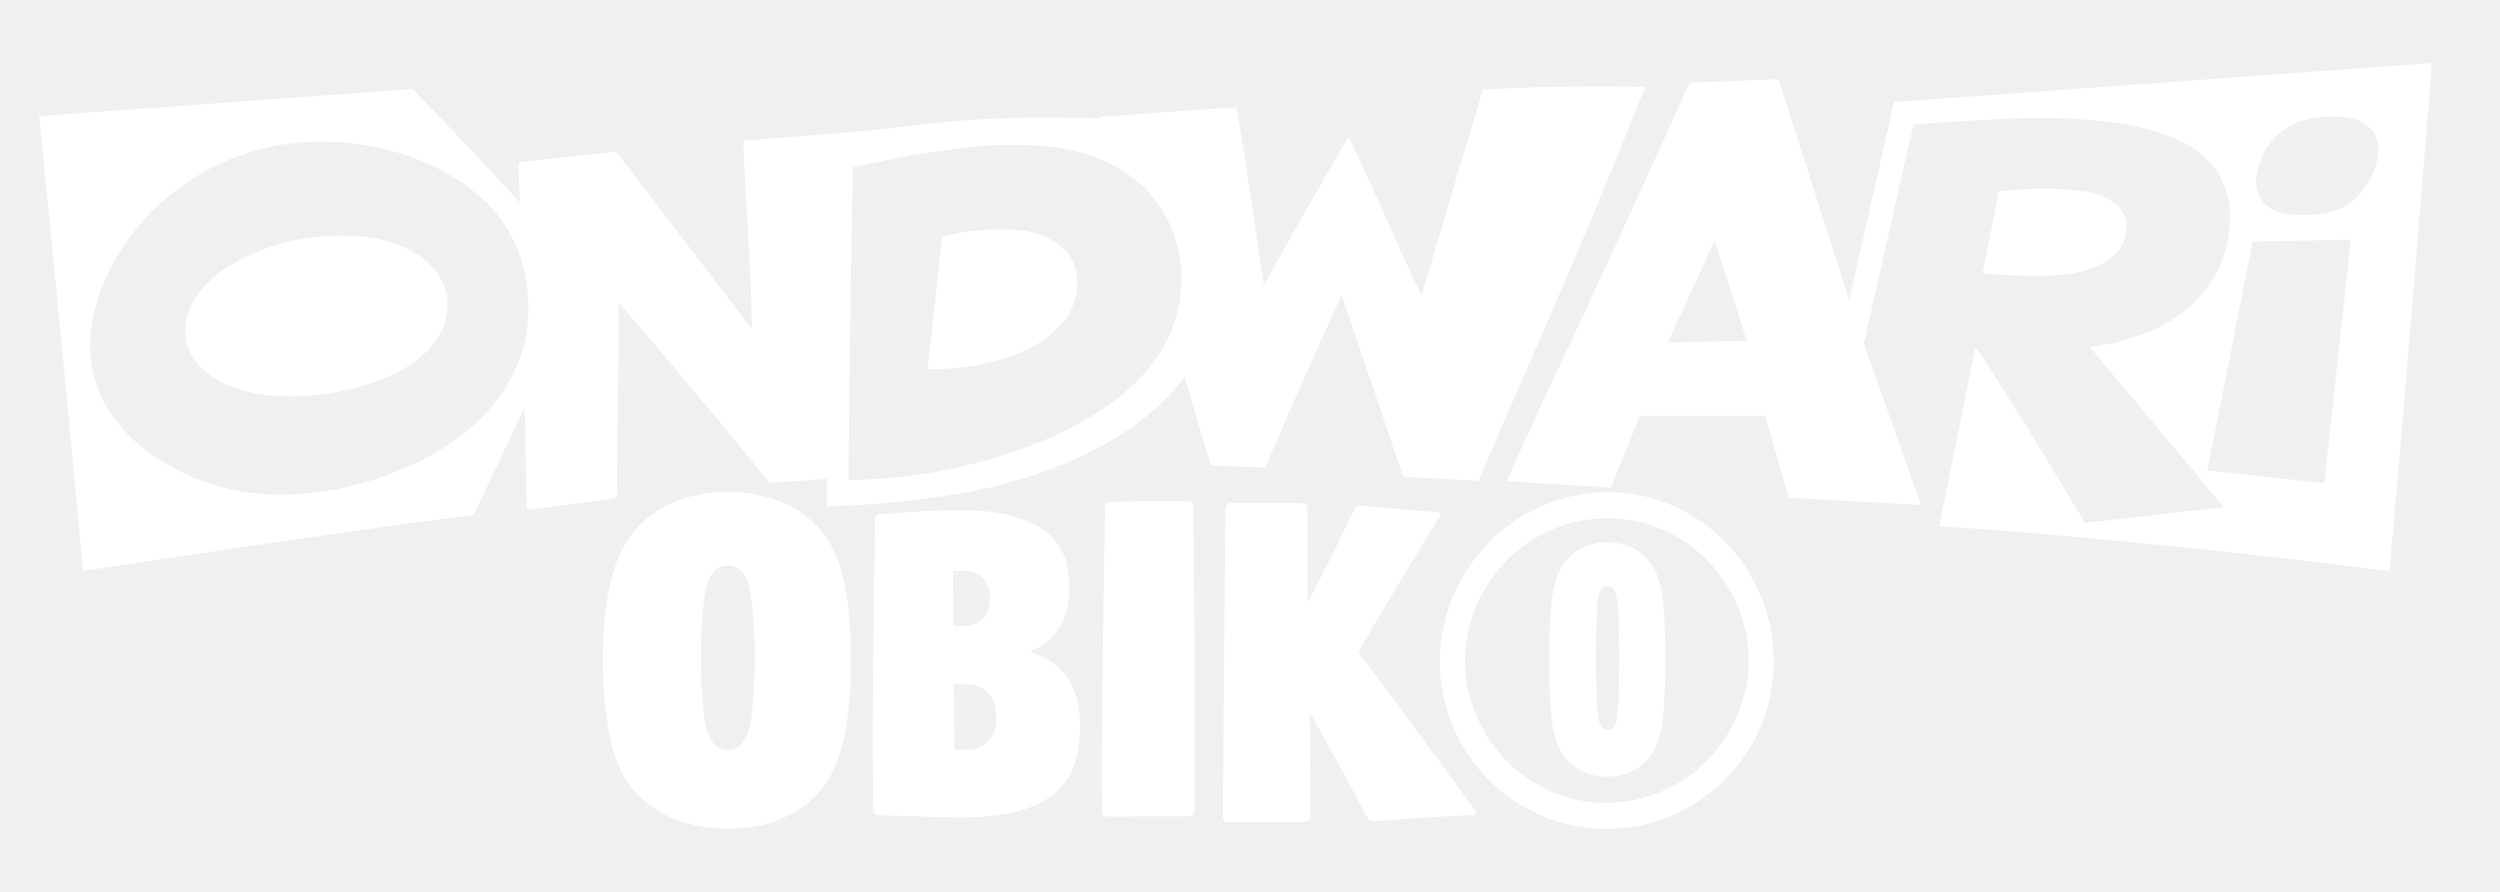
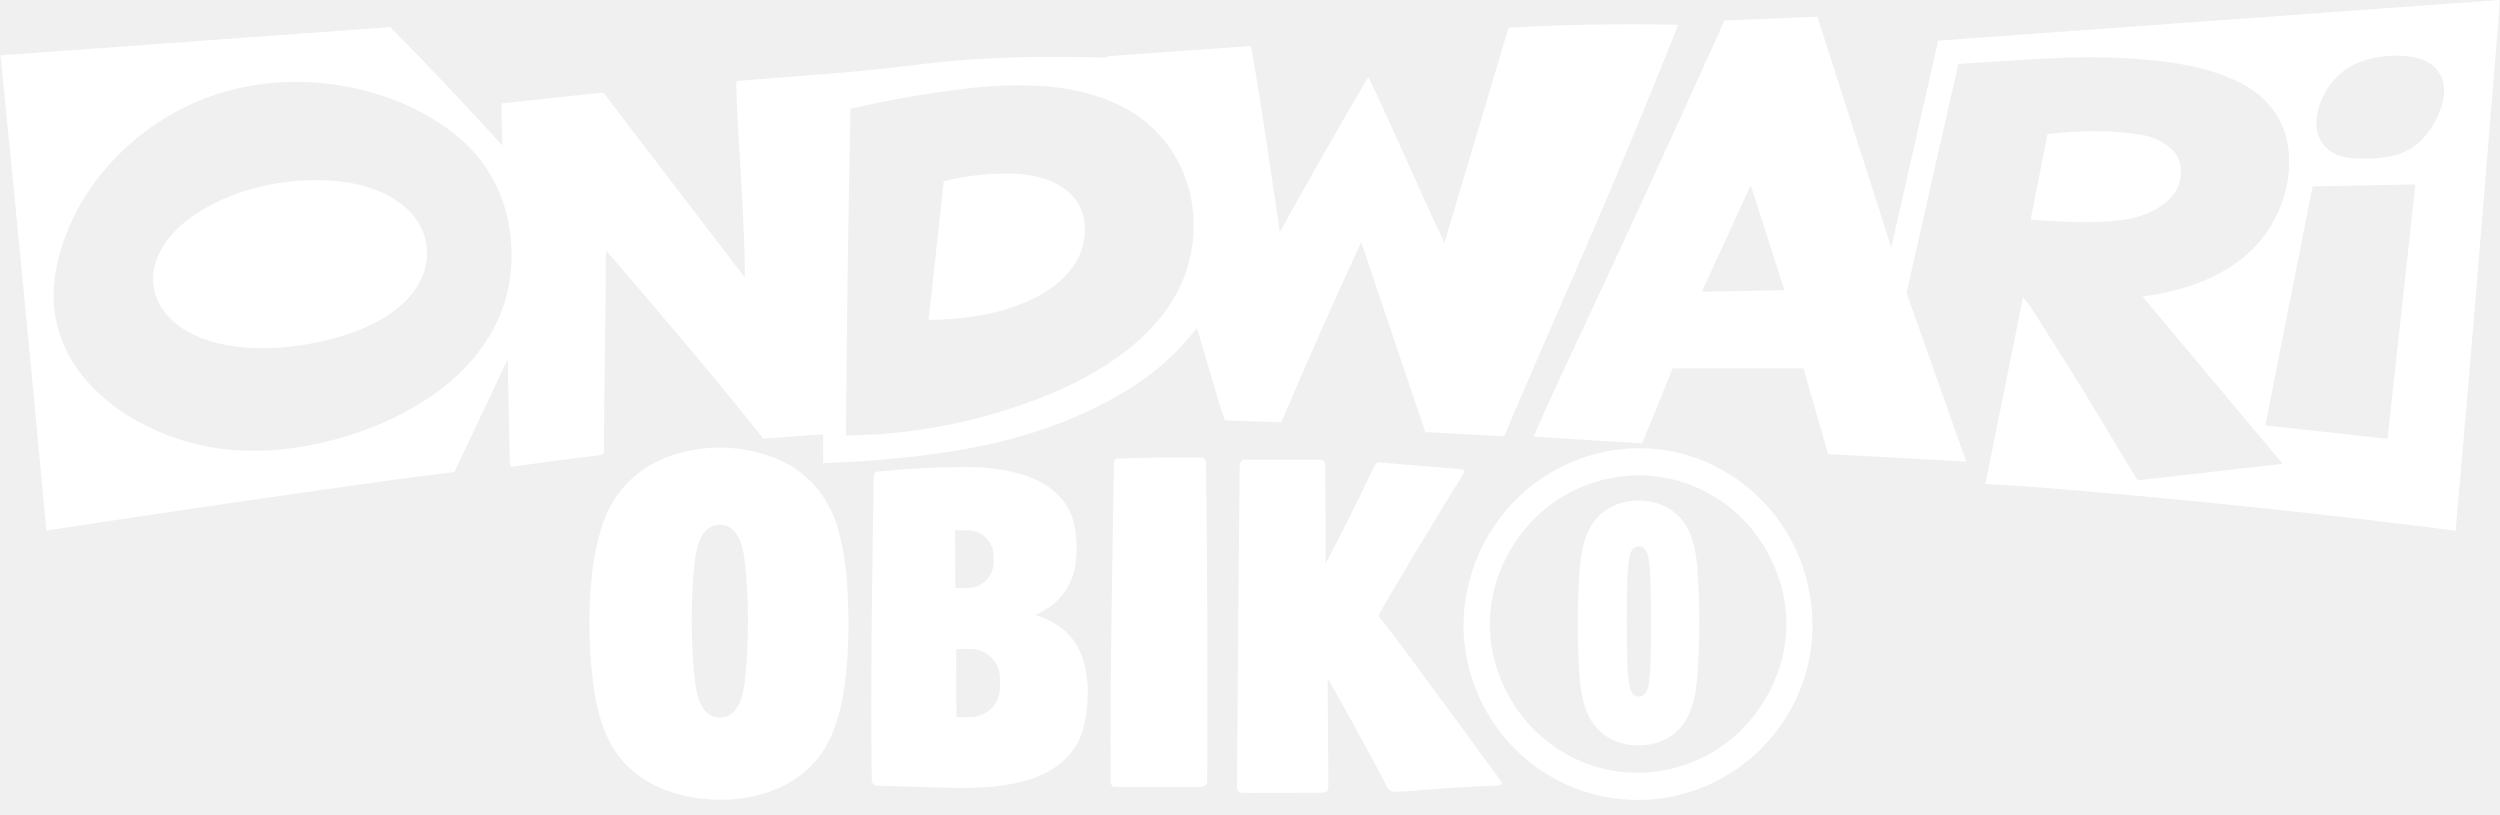
- <svg xmlns="http://www.w3.org/2000/svg" width="3840" zoomAndPan="magnify" viewBox="0 0 2880 1027.5" height="1370" preserveAspectRatio="xMidYMid meet" version="1.0">
+ <svg xmlns="http://www.w3.org/2000/svg" width="2756" zoomAndPan="magnify" viewBox="45.16 72.72 2755.89 898.32" height="898" preserveAspectRatio="xMidYMid meet" version="1.0">
  <path fill="#ffffff" d="M 2181.961 117.578 L 2130.332 345.613 L 2048.754 91.098 L 1946.336 95.352 C 1890.543 219.48 1833.059 344.473 1773.875 470.328 C 1762.078 495.402 1747.016 528.621 1735.941 554.223 C 1735.941 554.254 1735.941 554.266 1735.969 554.281 L 1855.637 561.684 L 1889.215 478.977 L 2033.523 478.977 L 2060.551 573.441 L 2212.945 581.727 L 2147.473 396.629 C 2147.25 395.984 2147.207 395.301 2147.359 394.633 L 2204.258 143.238 C 2269.203 138.859 2311.625 136.461 2331.523 136.031 C 2358.801 135.445 2384.797 136.211 2409.508 138.359 C 2446.922 141.609 2482.191 147.715 2514.207 163.598 C 2543.562 178.16 2563.66 202.52 2568.051 235.656 C 2573.812 279.25 2555.168 324.207 2523.398 352.586 C 2491.73 380.855 2448.777 394.285 2407.344 399.723 L 2561.832 584.125 L 2401.988 602.477 C 2370.781 550.754 2350.684 517.547 2341.703 502.836 C 2332.793 488.25 2314.832 459.688 2287.82 417.156 C 2284.652 412.164 2280.621 406.625 2275.727 400.547 C 2275.727 400.547 2275.715 400.547 2275.699 400.547 C 2275.66 400.547 2275.617 400.547 2275.602 400.59 L 2234.102 606.297 C 2267.527 608.43 2289.867 609.949 2301.137 610.855 C 2452.207 623.059 2602.719 638.762 2752.676 657.98 C 2768.516 480.926 2783.773 290.027 2799.297 102.27 C 2800.453 88.211 2801.039 78.363 2801.051 72.719 L 2181.973 117.578 Z M 2011.254 392.695 L 1922.727 394.453 C 1922.602 394.453 1922.461 394.426 1922.352 394.367 C 1921.918 394.172 1921.738 393.656 1921.934 393.227 L 1974.41 279.012 C 1974.508 278.789 1974.703 278.621 1974.938 278.551 C 1975.387 278.41 1975.875 278.664 1976.012 279.125 L 2012.047 391.566 C 2012.074 391.648 2012.09 391.73 2012.09 391.828 C 2012.09 392.305 2011.715 392.695 2011.238 392.695 Z M 2677.648 555.562 C 2677.578 556.176 2677.035 556.625 2676.422 556.555 L 2544.039 542.035 C 2544.039 542.035 2543.98 542.035 2543.953 542.035 C 2543.355 541.926 2542.949 541.34 2543.062 540.738 L 2594.742 279.219 C 2594.84 278.703 2595.289 278.328 2595.816 278.312 L 2707.031 276.098 C 2707.031 276.098 2707.117 276.098 2707.172 276.098 C 2707.785 276.168 2708.23 276.711 2708.16 277.324 L 2677.664 555.562 Z M 2724.102 216.258 C 2712.859 232.504 2697.73 242.266 2678.695 245.543 C 2664.246 248.039 2649.395 248.375 2634.168 246.574 C 2612.453 243.996 2597.617 227.973 2599.137 205.535 C 2599.609 198.617 2601.383 191.156 2603.977 184.84 C 2615.871 155.789 2638.184 139.238 2670.941 135.18 C 2685.207 133.406 2697.996 133.84 2709.332 136.461 C 2727.309 140.645 2739.789 153.477 2740 172.078 C 2740.168 187.598 2732.578 204.012 2724.113 216.242 Z M 2724.102 216.258 " fill-opacity="1" fill-rule="nonzero" />
  <path fill="#ffffff" d="M 1545.754 339.828 L 1616.43 549.176 L 1703.438 553.902 C 1717.551 520.266 1745.203 456.301 1786.398 362.016 C 1820.383 284.215 1856.723 196.887 1895.41 100.035 C 1833.211 98.727 1770.836 99.77 1708.246 103.203 C 1684.777 182.035 1661.141 261.078 1637.461 340.594 C 1610.07 282.973 1583.047 218.766 1553.719 157.867 C 1553.062 158.637 1552.367 159.652 1551.641 160.879 C 1519.691 215.184 1487.797 271.16 1455.988 328.824 C 1445.391 256.324 1436.395 193.859 1425.059 127.73 C 1424.793 126.184 1424.445 124.746 1424.027 123.422 C 1371.812 127.09 1319.324 130.969 1266.762 134.676 C 1266.527 135.332 1266.5 135.375 1266.457 135.43 C 1266.219 135.863 1265.758 136.125 1265.27 136.113 C 1232.445 135.625 1211.555 135.387 1202.613 135.402 C 1155.422 135.43 1107.059 137.969 1059.52 143.617 C 1018.617 148.48 993.977 151.383 952.113 154.535 C 930.484 156.18 898.73 158.691 856.852 162.066 C 856.613 164.59 856.516 166.613 856.547 168.105 C 857.227 190.332 859.082 226.102 862.137 275.414 C 864.355 311.004 865.691 345.547 866.18 379.043 L 711.121 176.375 C 710.371 175.383 709.156 174.867 707.93 175.008 L 598.375 186.664 C 597.773 188.574 597.496 190.738 597.535 193.176 C 597.844 208.043 598.219 221.055 598.777 233.395 C 558.156 188.828 517.84 145.832 475.012 102.629 L 45.16 133.797 C 62.855 309.941 79.703 484.582 95.727 657.742 C 221.637 638.512 346.406 620.27 470.008 603.004 C 485.359 600.859 510.586 597.594 545.676 593.203 L 604.453 469.074 C 604.453 469.074 604.48 469.047 604.496 469.047 C 604.508 469.047 604.508 469.047 604.496 469.074 L 606.797 584.375 C 606.797 584.484 606.797 584.598 606.824 584.723 C 607.047 586.34 608.539 587.484 610.172 587.262 C 643.781 582.52 675.281 578.406 704.68 574.906 C 706.145 574.738 707.387 574.543 708.738 573.941 C 709.883 573.441 710.621 572.312 710.621 571.07 C 710.855 496.238 712.656 422.469 712.781 349.004 C 716.184 352.699 720.02 357.035 724.301 362.027 C 775.621 422.023 834.371 490.758 886.457 556.414 L 952.379 551.645 L 952.379 583.48 C 993.293 582.156 1033.902 578.809 1074.207 573.441 C 1151.129 563.176 1225.332 542.133 1291.027 500.91 C 1319.812 482.852 1344.344 460.664 1364.605 434.379 C 1371.508 457.316 1379.891 485.613 1389.75 519.277 C 1390.57 522.066 1392.48 527.758 1395.48 536.359 L 1457.605 538.41 C 1486.641 470.273 1515.996 404.09 1545.688 339.855 Z M 393.82 562.215 C 349.238 571.699 303.219 573.035 259.723 562.172 C 183.051 543.012 103.828 486.227 103.742 398.512 C 103.73 385.332 105.473 371.789 108.988 357.871 C 126.504 288.367 176.398 229.59 239.348 195.59 C 307.777 158.605 389.57 153.949 463.91 177.516 C 495.219 187.445 523.109 202.227 547.598 221.863 C 578.977 247.008 600.117 283.461 606.352 324.043 C 627.059 459.16 509.219 537.656 393.836 562.23 Z M 1359.863 340.246 C 1352.082 404.465 1308.348 449.09 1255.344 480.859 C 1238.09 491.191 1220.047 500.188 1201.18 507.855 C 1129.219 537.098 1054.652 552.133 977.465 552.969 C 978.426 431.492 980.102 311.395 982.484 192.703 C 1027.109 182.344 1072.449 174.574 1118.523 169.441 C 1140.625 166.988 1163.203 166.25 1186.258 167.227 C 1222.348 168.773 1257.711 176.18 1289.172 194.141 C 1340.742 223.594 1366.961 281.66 1359.863 340.246 Z M 1359.863 340.246 " fill-opacity="1" fill-rule="nonzero" />
  <path fill="#ffffff" d="M 2369.426 316.957 C 2393.512 315.508 2419.211 309.594 2436.434 292.941 C 2442.641 286.961 2446.629 280.184 2448.414 272.609 C 2452.527 255.234 2447.492 241.777 2433.34 232.238 C 2425.152 226.73 2416.34 223.16 2406.898 221.543 C 2373.082 215.715 2339.375 216.605 2302.613 220.523 L 2284.055 314.418 C 2285 314.879 2286.16 315.16 2287.512 315.254 C 2314.062 317.152 2341.23 318.66 2369.441 316.973 Z M 2369.426 316.957 " fill-opacity="1" fill-rule="nonzero" />
  <path fill="#ffffff" d="M 1167.305 264.551 C 1140.363 263.086 1113.059 265.777 1085.418 272.609 L 1068.668 425.453 C 1103.016 425.367 1137.336 420.781 1169.676 408.426 C 1207.828 393.879 1245.578 363.953 1240.531 318.281 C 1236.445 281.199 1199.645 266.309 1167.305 264.551 Z M 1167.305 264.551 " fill-opacity="1" fill-rule="nonzero" />
  <path fill="#ffffff" d="M 411.785 272.109 C 359.727 268.371 304.695 280 260.547 308.703 C 229.543 328.867 202.07 364.777 218.164 403.629 C 221.957 412.789 230.48 423.094 237.98 429.148 C 270.531 455.465 319.855 459.215 359.922 455.434 C 382.273 453.328 404.113 448.895 425.438 442.16 C 460.355 431.129 501.328 408.438 512.621 371.262 C 519.137 349.895 514.855 328.379 500.938 311.102 C 480.156 285.316 443.605 274.367 411.77 272.094 Z M 411.785 272.109 " fill-opacity="1" fill-rule="nonzero" />
  <path fill="#ffffff" d="M 968.664 655.707 C 958.25 618.68 932.422 589.98 896.512 576.859 C 870.449 567.332 844.316 564.238 818.141 567.543 C 765.105 574.266 724.676 602.434 708.305 653.531 C 702.895 670.391 699.227 688.379 697.273 707.5 C 692.754 751.734 693.871 795.453 700.605 838.684 C 702.852 853.062 706.715 867.047 712.223 880.66 C 725.723 914.07 752.805 936.285 786.648 946.789 C 848.512 965.961 930.719 951.711 960.426 886.238 C 973.688 857.035 977.855 823.008 979.516 791.184 C 980.812 766.223 980.504 740.492 978.594 713.996 C 977.102 693.316 973.797 673.875 968.68 655.691 Z M 865.512 827.219 C 863.531 842.406 857.742 863.98 838.5 863.992 C 819.27 864.008 813.426 842.434 811.445 827.262 C 808.293 803.262 807.441 779.668 807.43 757.73 C 807.414 735.793 808.223 712.184 811.348 688.199 C 813.328 673.027 819.129 651.438 838.359 651.426 C 857.59 651.41 863.434 672.984 865.43 688.172 C 868.578 712.156 869.418 735.754 869.43 757.688 C 869.445 779.625 868.637 803.234 865.512 827.219 Z M 865.512 827.219 " fill-opacity="1" fill-rule="nonzero" />
  <path fill="#ffffff" d="M 1949.309 594.219 C 1928.012 581.277 1905.172 572.926 1880.793 569.176 C 1856.418 565.41 1832.109 566.484 1807.902 572.41 C 1743.598 588.141 1693.16 633.977 1670.344 696.176 C 1628.605 810.039 1702.277 934.211 1821.652 952.633 C 1941.023 971.039 2048.668 874.828 2043.188 753.688 C 2040.191 687.516 2005.883 628.594 1949.32 594.234 Z M 1991.953 842.629 C 1968.371 883 1930.969 910.922 1885.438 921.016 C 1798.668 940.246 1715.582 886.418 1692.949 801.742 C 1681.809 760.031 1688.391 716.59 1710.184 679.246 C 1733.781 638.859 1771.168 610.941 1816.715 600.844 C 1903.484 581.613 1986.57 635.441 2009.203 720.133 C 2020.344 761.844 2013.762 805.285 1991.953 842.629 Z M 1991.953 842.629 " fill-opacity="1" fill-rule="nonzero" />
  <path fill="#ffffff" d="M 1370.434 577.445 C 1341.594 577.055 1311.137 577.316 1279.062 578.223 C 1274.77 578.352 1273.164 579.855 1273.094 584.094 C 1270.934 708.559 1268.77 824.695 1269.566 935.703 C 1269.578 937.945 1270.781 939.551 1273.121 940.539 C 1327.203 940.484 1358.707 940.469 1367.672 940.512 C 1372.523 940.527 1375.898 938.617 1375.914 933.566 C 1376.512 815.926 1376.066 698.617 1374.562 581.629 C 1373.625 579.562 1372.246 578.168 1370.445 577.445 Z M 1370.434 577.445 " fill-opacity="1" fill-rule="nonzero" />
  <path fill="#ffffff" d="M 1593.547 789.457 C 1583.785 776.262 1574.191 763.77 1564.777 751.957 C 1567.121 747.215 1569.797 742.277 1572.824 737.148 C 1600.852 689.469 1629.523 641.941 1658.824 594.57 C 1659.062 594.18 1659.203 593.746 1659.242 593.301 C 1659.367 591.738 1658.195 590.371 1656.621 590.246 C 1641.84 589.047 1611.73 586.562 1566.312 582.758 C 1563.676 582.535 1561.695 583.816 1560.355 586.605 C 1542.953 623.059 1524.992 659.012 1506.473 694.461 C 1506.539 659.469 1506.414 623.602 1506.094 586.855 C 1506.066 583.539 1505.355 579.746 1501.617 579.746 C 1485.035 579.746 1456.297 579.688 1415.406 579.621 C 1412.98 581.055 1411.754 583.637 1411.711 587.332 C 1410.762 680.32 1409.773 797.992 1408.754 940.359 C 1408.715 946.176 1412.059 947.094 1417.316 947.066 C 1434.82 946.957 1462.543 946.914 1500.504 946.941 C 1506.359 946.957 1509.555 946.523 1509.512 940.012 C 1509.078 881.469 1508.812 841.625 1508.715 820.457 C 1531.684 861.066 1553.496 900.906 1574.16 939.996 C 1577.984 947.219 1581.664 945.84 1588.582 945.66 C 1591.496 945.59 1593.91 945.477 1595.793 945.309 C 1632.426 942.145 1666.48 940.012 1697.969 938.922 C 1698.527 938.91 1699.07 938.715 1699.531 938.379 C 1700.773 937.457 1701.051 935.703 1700.133 934.461 C 1657.668 876.406 1622.133 828.059 1593.547 789.441 Z M 1593.547 789.457 " fill-opacity="1" fill-rule="nonzero" />
  <path fill="#ffffff" d="M 1186.117 750.953 C 1211.051 740.09 1227.508 720.762 1230.922 693.164 C 1232.539 680.137 1232.219 667.32 1229.977 654.715 C 1219.988 598.348 1155.254 587.707 1108.539 587.777 C 1078.375 587.832 1046.914 589.438 1014.199 592.602 C 1010.727 592.949 1008.27 593.523 1008.199 597.359 C 1006.375 703.441 1004.547 827.137 1005.941 932.828 C 1005.984 935.953 1007.629 938.031 1010.891 939.062 C 1029.383 939.535 1051.684 940.219 1077.789 941.098 C 1126.387 942.715 1201.707 944.137 1231.48 894.48 C 1240.113 880.113 1242.875 862.891 1243.922 844.945 C 1244.758 830.832 1243.559 817.418 1240.324 804.672 C 1233.07 776.055 1213.812 759.348 1186.102 750.938 Z M 1098.957 721.289 C 1098.555 721.289 1098.234 720.969 1098.234 720.566 L 1097.801 658.27 C 1097.801 657.879 1098.121 657.547 1098.512 657.547 L 1111.508 657.461 C 1127.336 657.352 1140.25 670.109 1140.363 685.953 L 1140.418 692.34 C 1140.527 708.184 1127.781 721.125 1111.953 721.219 L 1098.957 721.305 C 1098.957 721.305 1098.957 721.305 1098.945 721.305 Z M 1114.688 863.59 L 1100.449 863.66 C 1099.863 863.66 1099.391 863.199 1099.375 862.613 L 1099 789.496 C 1099 788.91 1099.461 788.438 1100.047 788.426 L 1114.285 788.355 C 1132.453 788.258 1147.25 802.605 1147.348 820.402 L 1147.402 831.195 C 1147.5 848.988 1132.844 863.492 1114.688 863.59 Z M 1114.688 863.59 " fill-opacity="1" fill-rule="nonzero" />
  <path fill="#ffffff" d="M 1897.262 643.504 C 1885.633 630.98 1869.441 624.734 1851.758 624.719 C 1834.078 624.691 1817.887 630.883 1806.215 643.363 C 1791.027 659.582 1787.695 684.684 1786.34 705.895 C 1785.184 723.898 1784.586 741.816 1784.555 759.656 C 1784.527 777.477 1785.074 795.398 1786.188 813.398 C 1787.484 834.625 1790.75 859.711 1805.879 875.988 C 1817.508 888.512 1833.699 894.742 1851.383 894.773 C 1869.066 894.801 1885.242 888.609 1896.93 876.125 C 1912.117 859.895 1915.449 834.805 1916.801 813.594 C 1917.957 795.594 1918.559 777.672 1918.586 759.836 C 1918.613 742.012 1918.07 724.094 1916.953 706.074 C 1915.656 684.863 1912.395 659.777 1897.262 643.504 Z M 1864.828 801.922 C 1864.66 810.055 1864.031 818.129 1862.945 826.176 C 1861.617 835.938 1857.98 840.832 1852.039 840.844 C 1846.113 840.844 1842.473 835.965 1841.121 826.188 C 1840.016 818.141 1839.363 810.066 1839.18 801.938 C 1838.805 784.688 1838.621 770.059 1838.609 758.066 C 1838.609 746.086 1838.777 731.473 1839.125 714.207 C 1839.293 706.078 1839.918 697.988 1841.008 689.941 C 1842.332 680.18 1845.973 675.285 1851.914 675.285 C 1857.852 675.285 1861.48 680.164 1862.832 689.926 C 1863.934 697.973 1864.59 706.062 1864.77 714.18 C 1865.148 731.441 1865.328 746.07 1865.344 758.051 C 1865.344 770.031 1865.176 784.66 1864.828 801.922 Z M 1864.828 801.922 " fill-opacity="1" fill-rule="nonzero" />
</svg>
